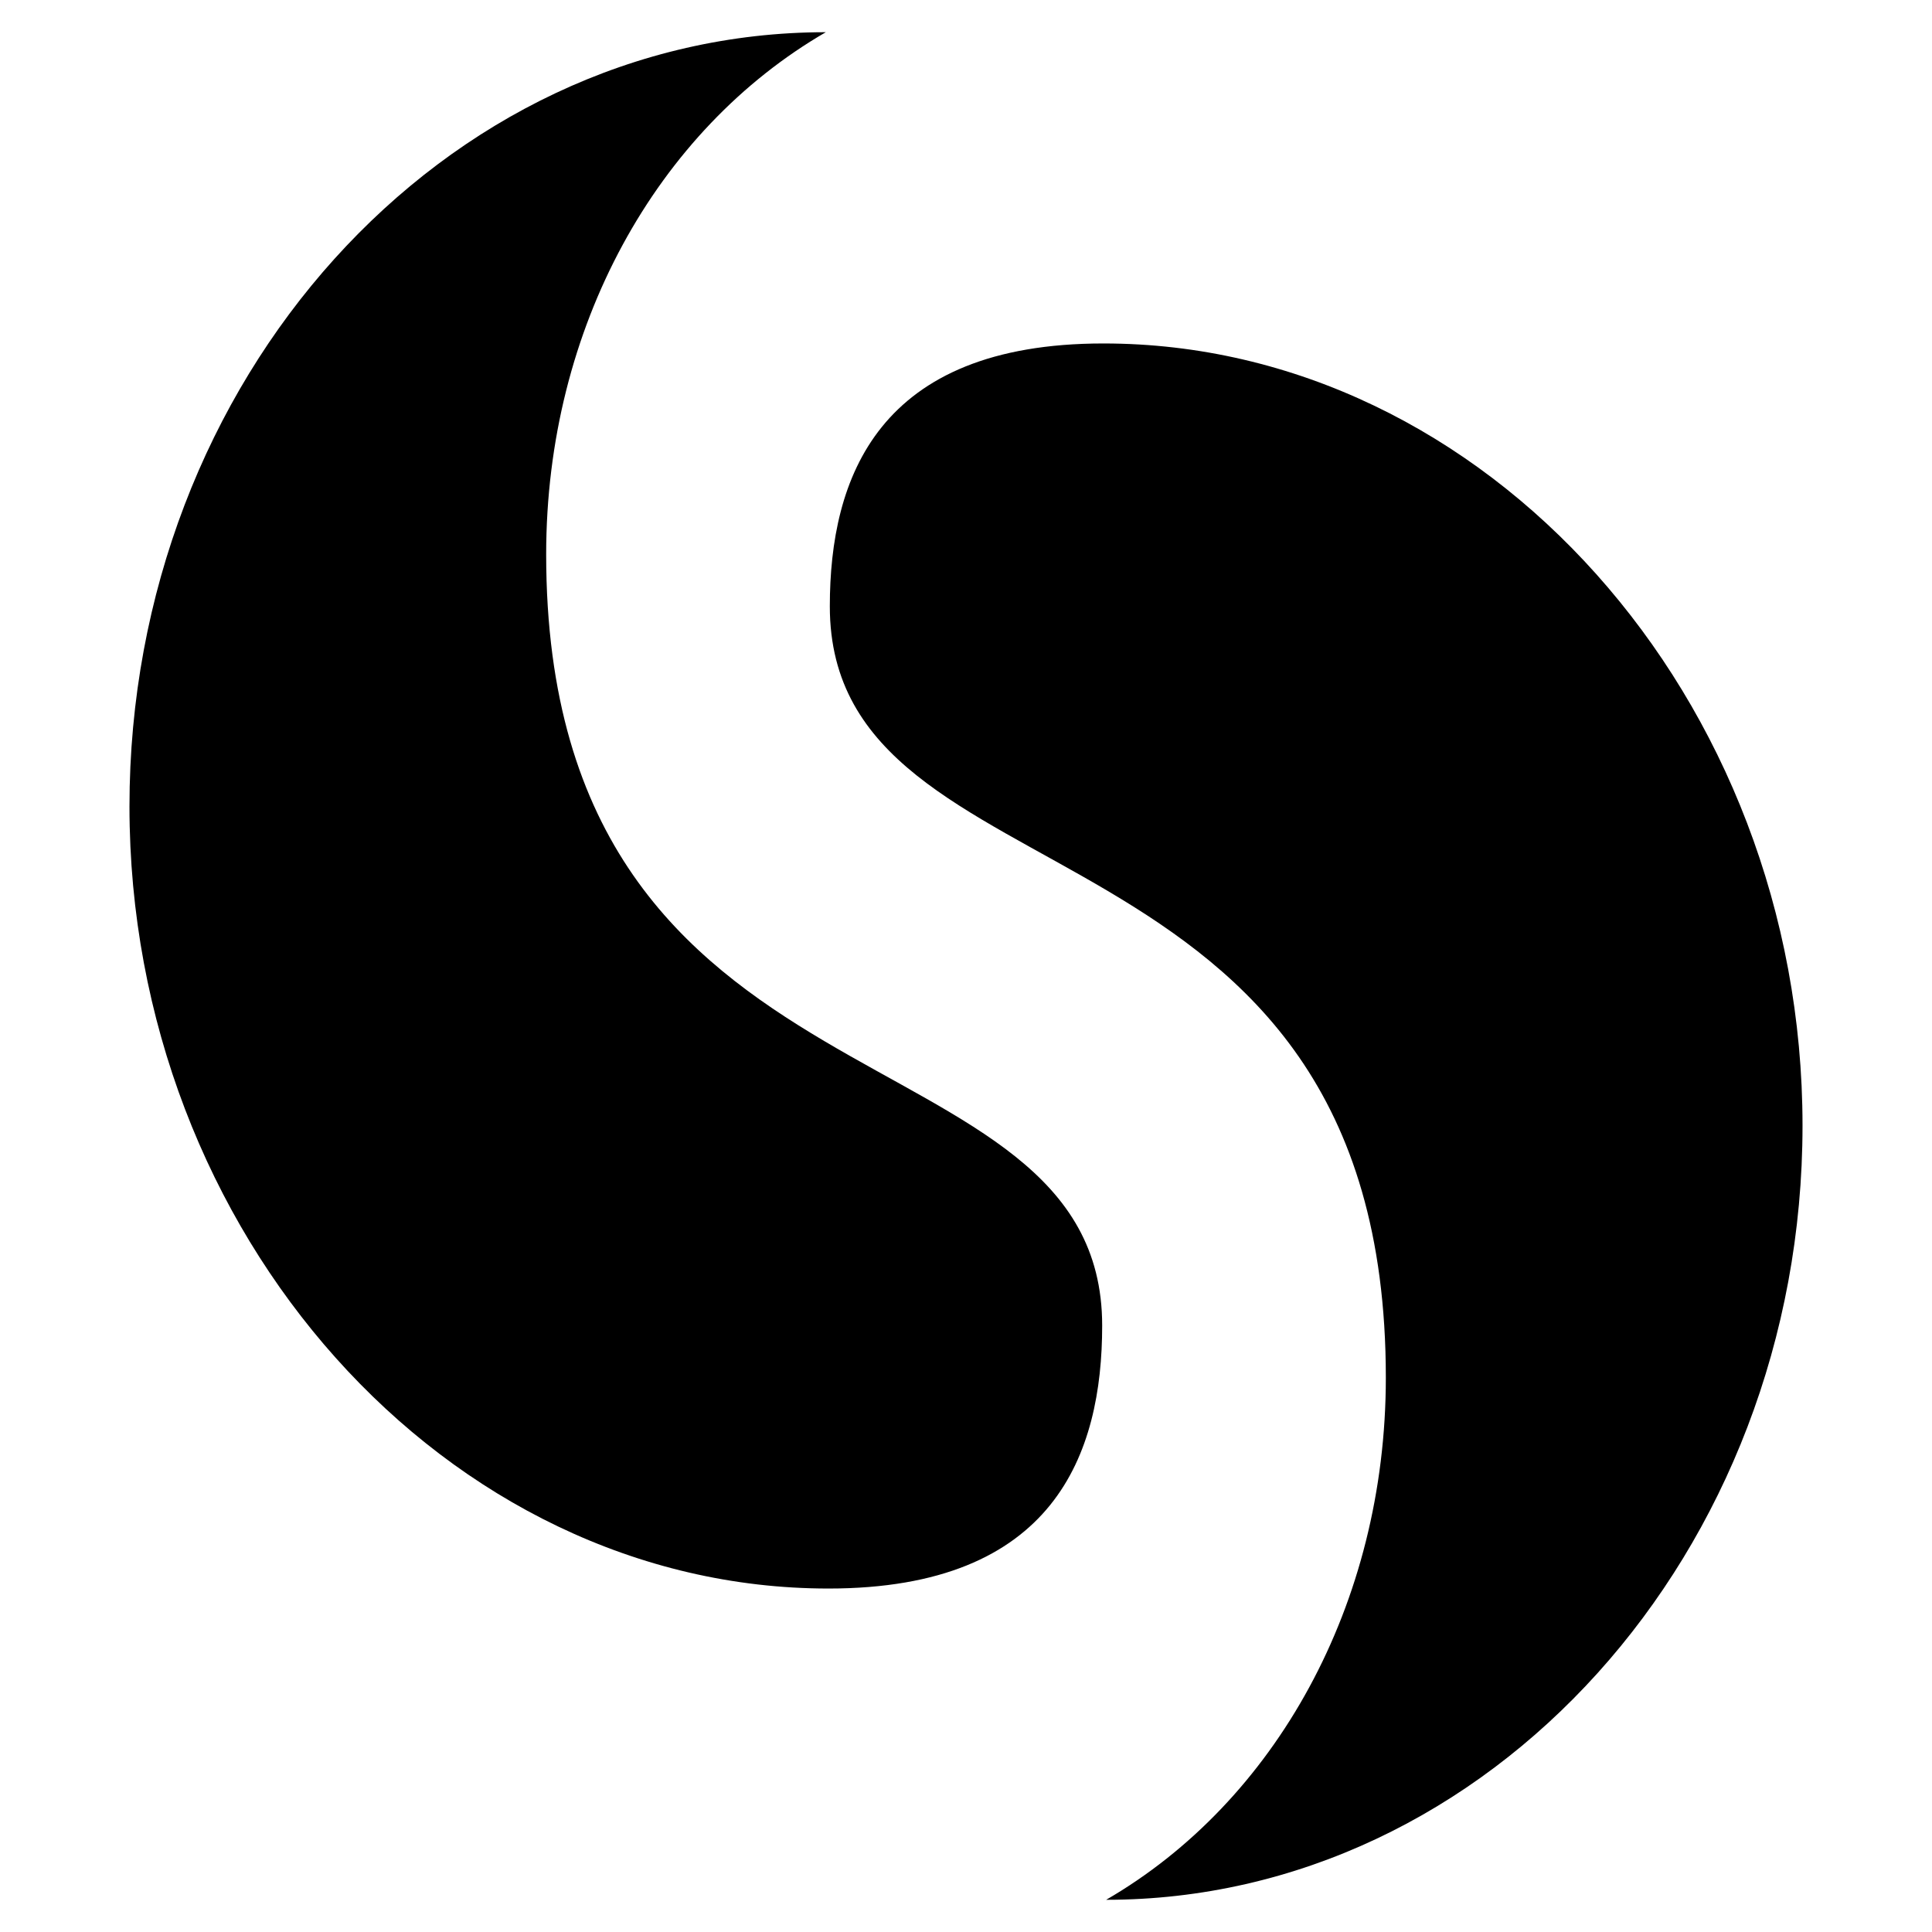
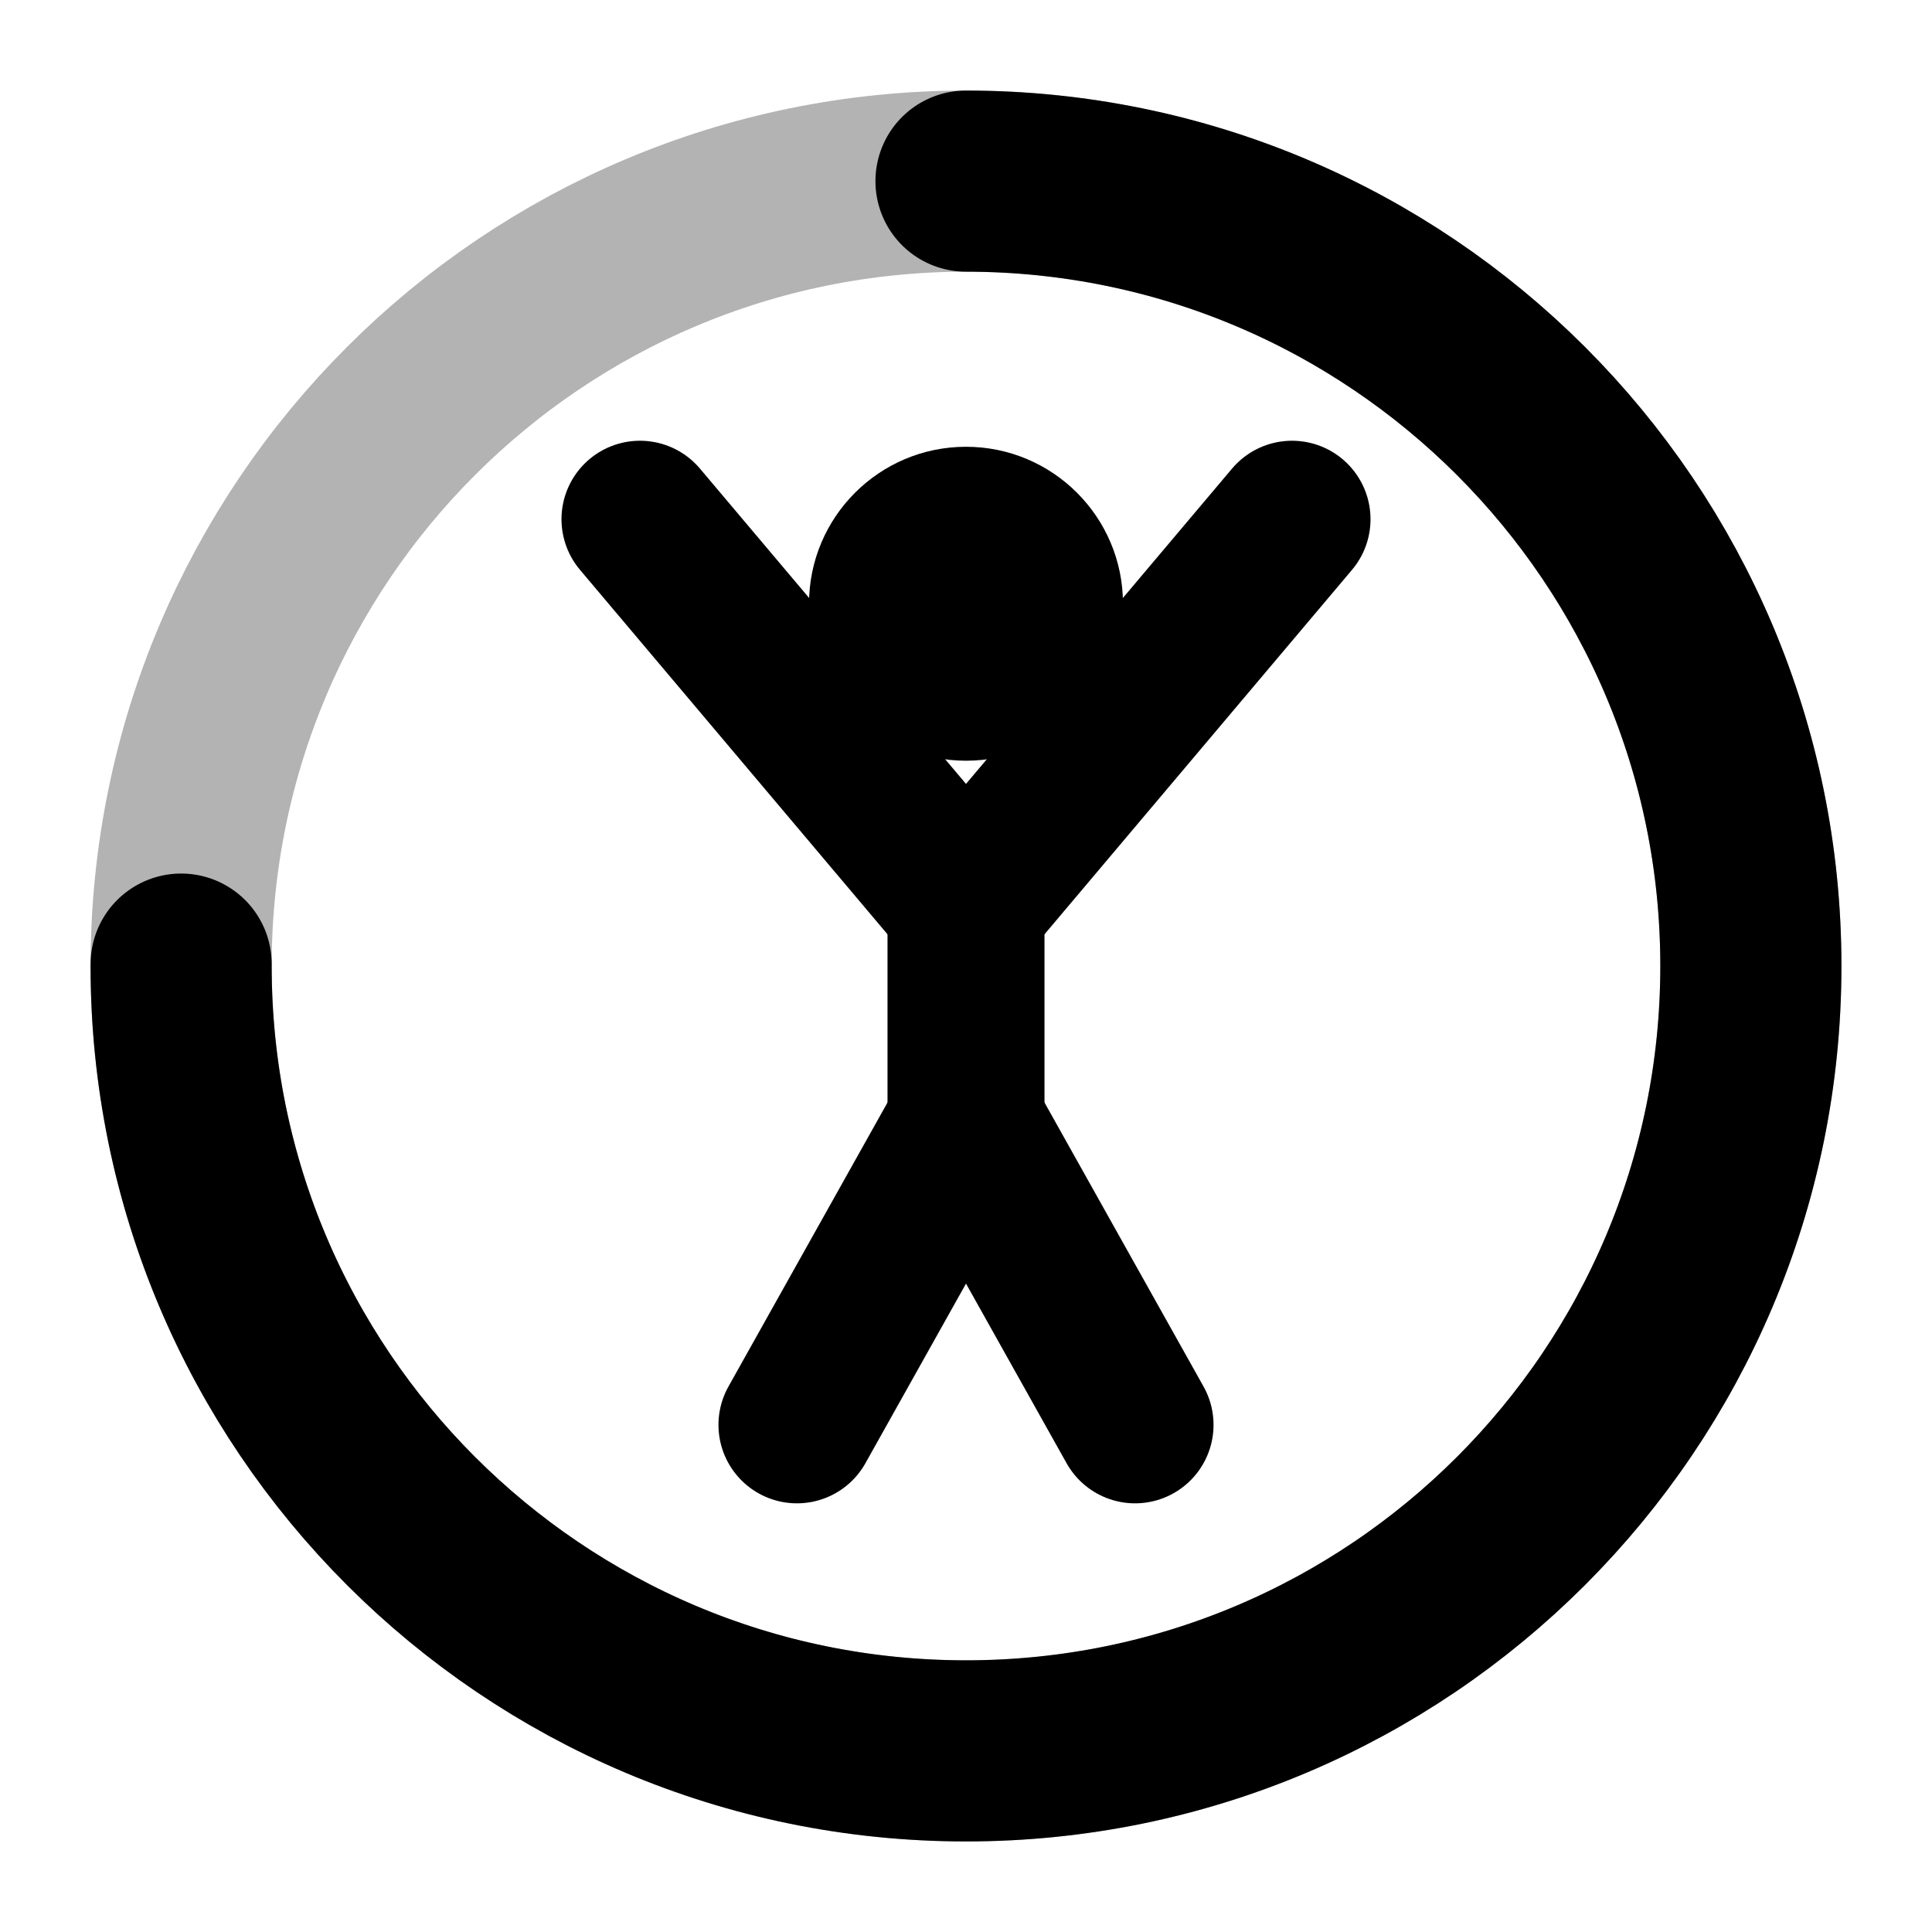
- <svg xmlns="http://www.w3.org/2000/svg" version="1.1" x="0" y="0" width="300" height="300" viewBox="0, 0, 300, 300" id="svg11">
-   <defs id="defs15" />
-   <g id="g8">
-     <path style="fill:#000000" id="path4" d="m 215.192,213.915 c 0,-89.565 -86.338,-72.014 -86.338,-119.758 0,-19.866 7.385,-40.824 42.491,-40.824 59.345,0 108.55,55.051 108.55,121.441 0,66.401 -48.79,120.226 -108.131,120.226 26.206,-15.189 43.428,-45.804 43.428,-81.085" />
-     <path style="fill:#000000" id="path6" d="m 128.233,5 c -26.206,15.188 -43.424,45.799 -43.424,81.091 0,89.564 86.336,72.003 86.336,119.746 0,19.875 -7.384,40.83 -42.5,40.83 C 69.308,246.667 20.104,191.613 20.104,125.224 20.104,58.831 68.893,5 128.233,5" />
+ <svg xmlns="http://www.w3.org/2000/svg" width="32" height="32" viewBox="0 0 32 32">
+   <circle cx="16" cy="16" r="13" fill="none" stroke="#000000" stroke-opacity="0.3" stroke-width="3" />
+   <circle cx="16" cy="16" r="13" fill="none" stroke="#000000" stroke-width="3" stroke-linecap="round" stroke-dasharray="61.3 81.7" transform="rotate(-90 16 16)" />
+   <g fill="none" stroke="#000000" stroke-width="2.6" stroke-linecap="round" stroke-linejoin="round">
+     <path d="M10.6 8.6 L16 15 L21.4 8.6" />
+     <path d="M16 15 V18.6" />
+     <path d="M13.2 23.6 L16 18.6 L18.8 23.6" />
  </g>
+   <circle cx="16" cy="10" r="2.6" fill="#000000" />
</svg>
